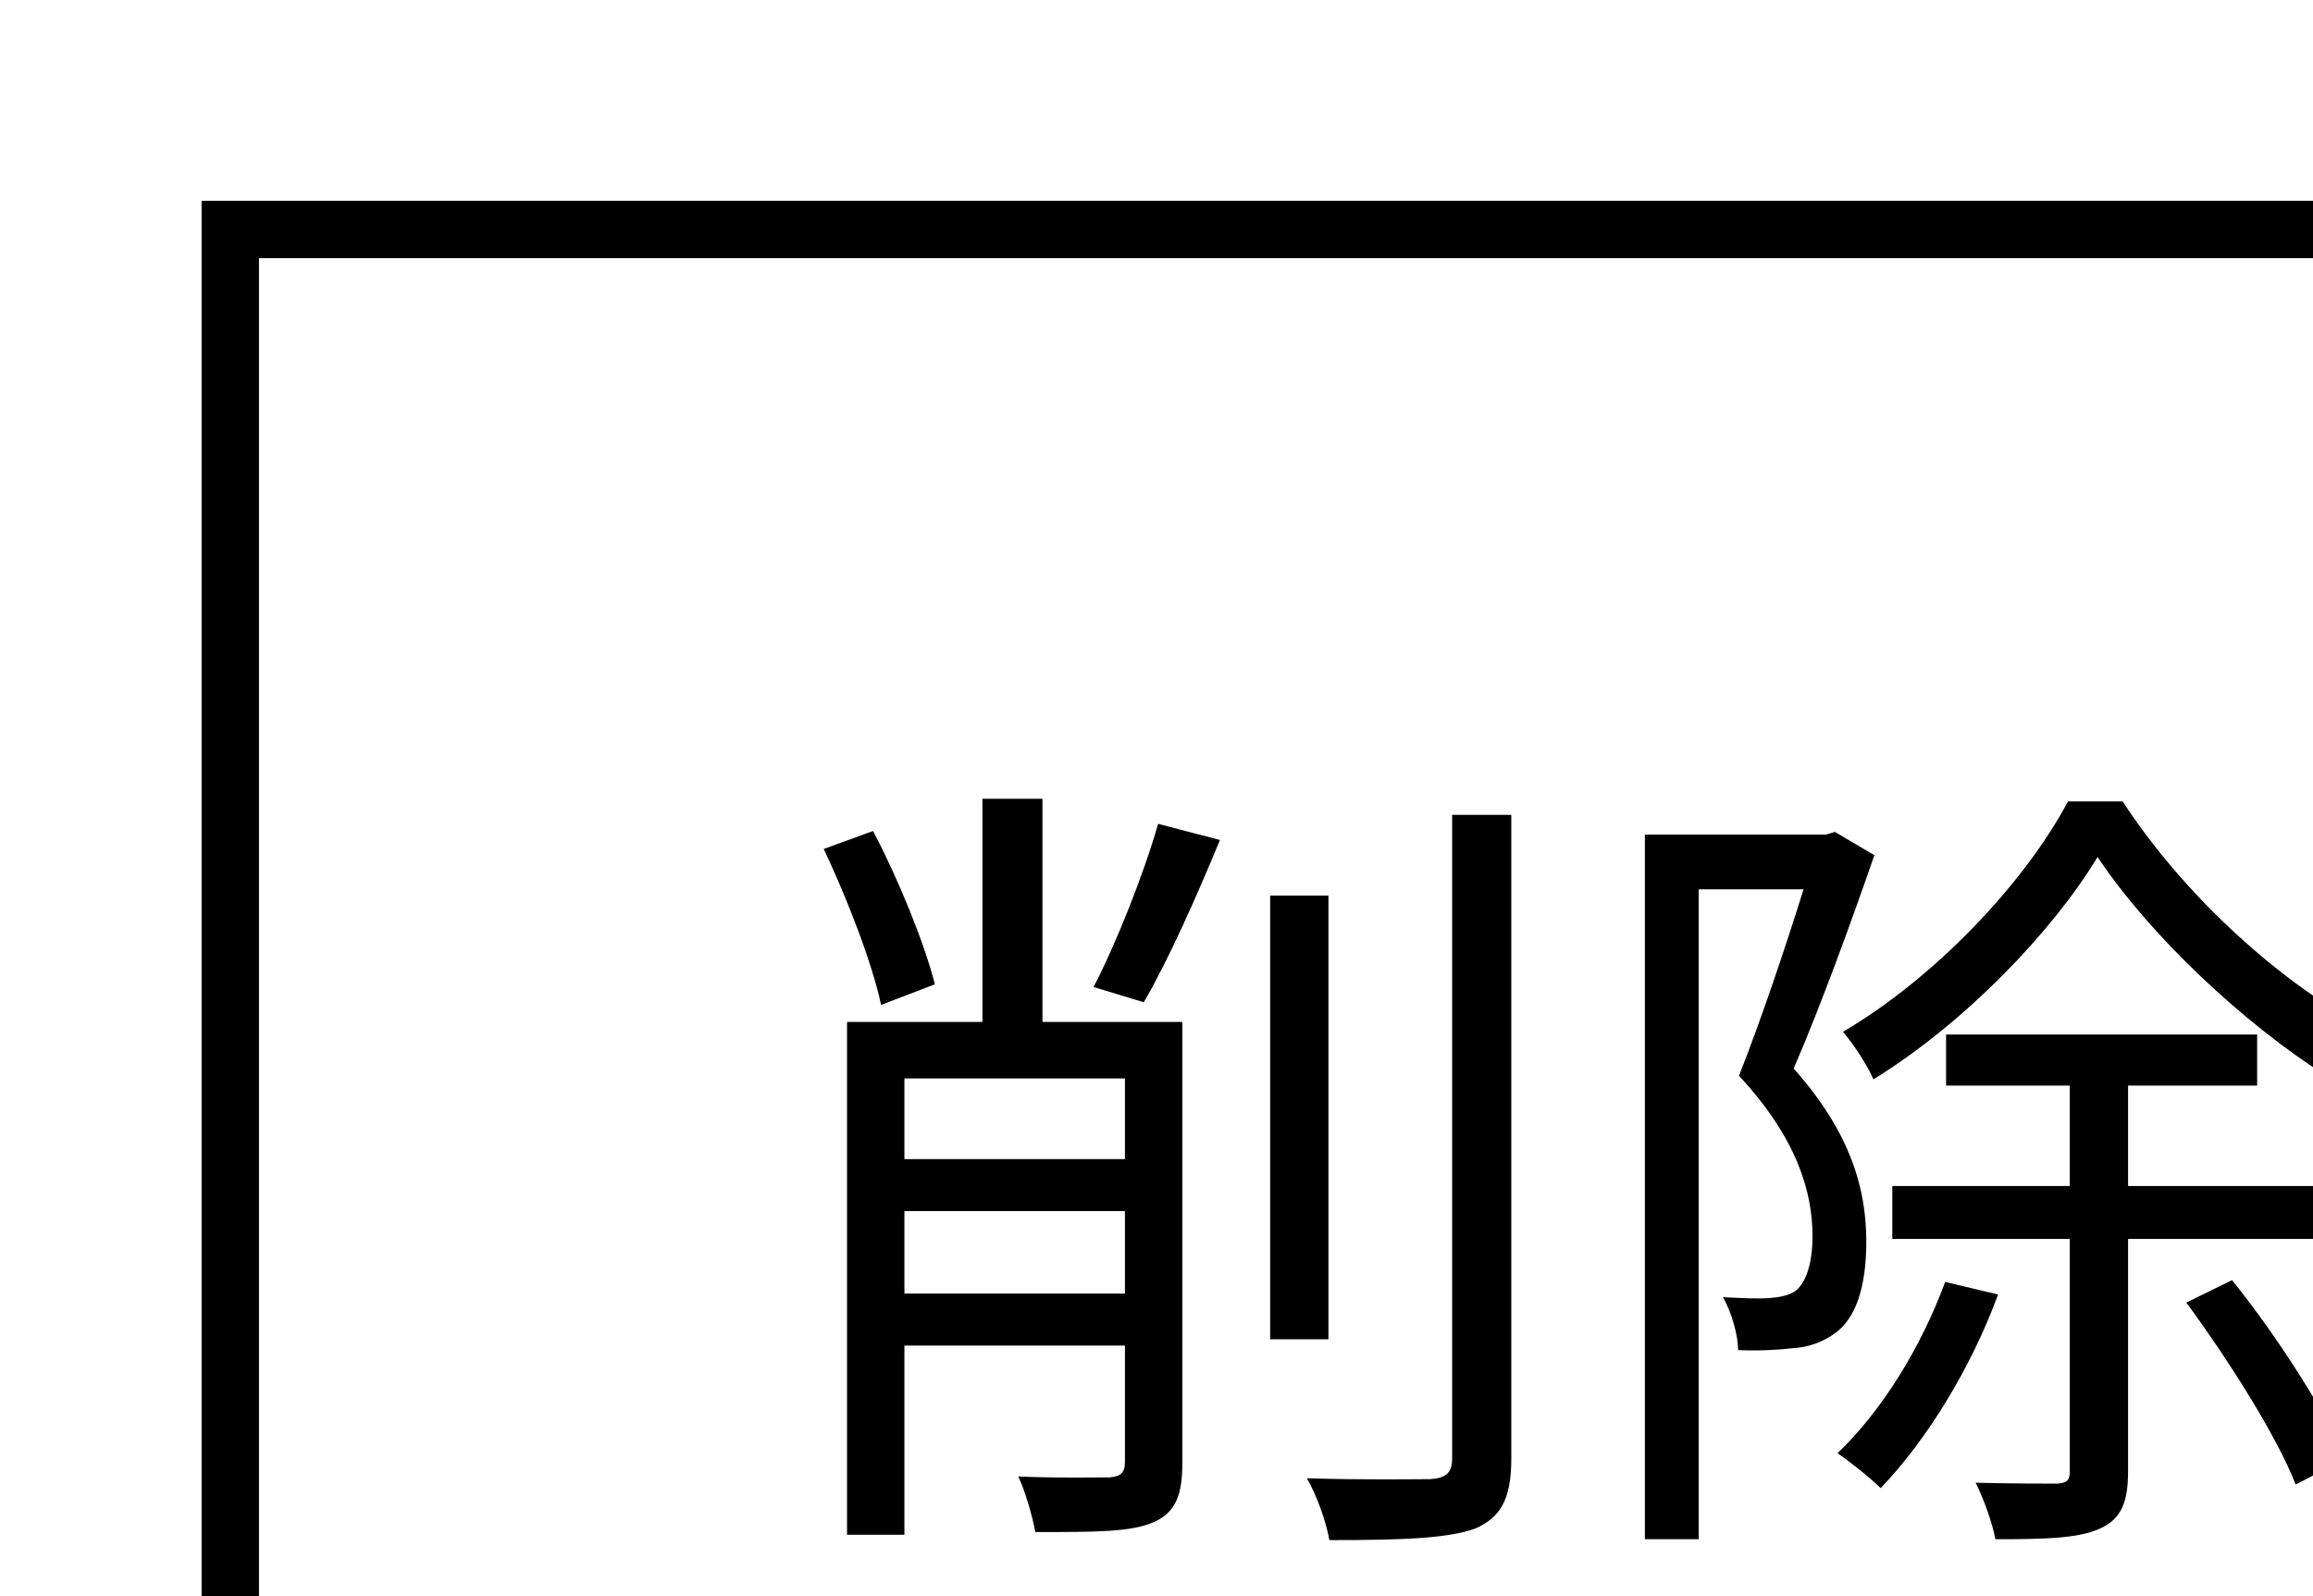
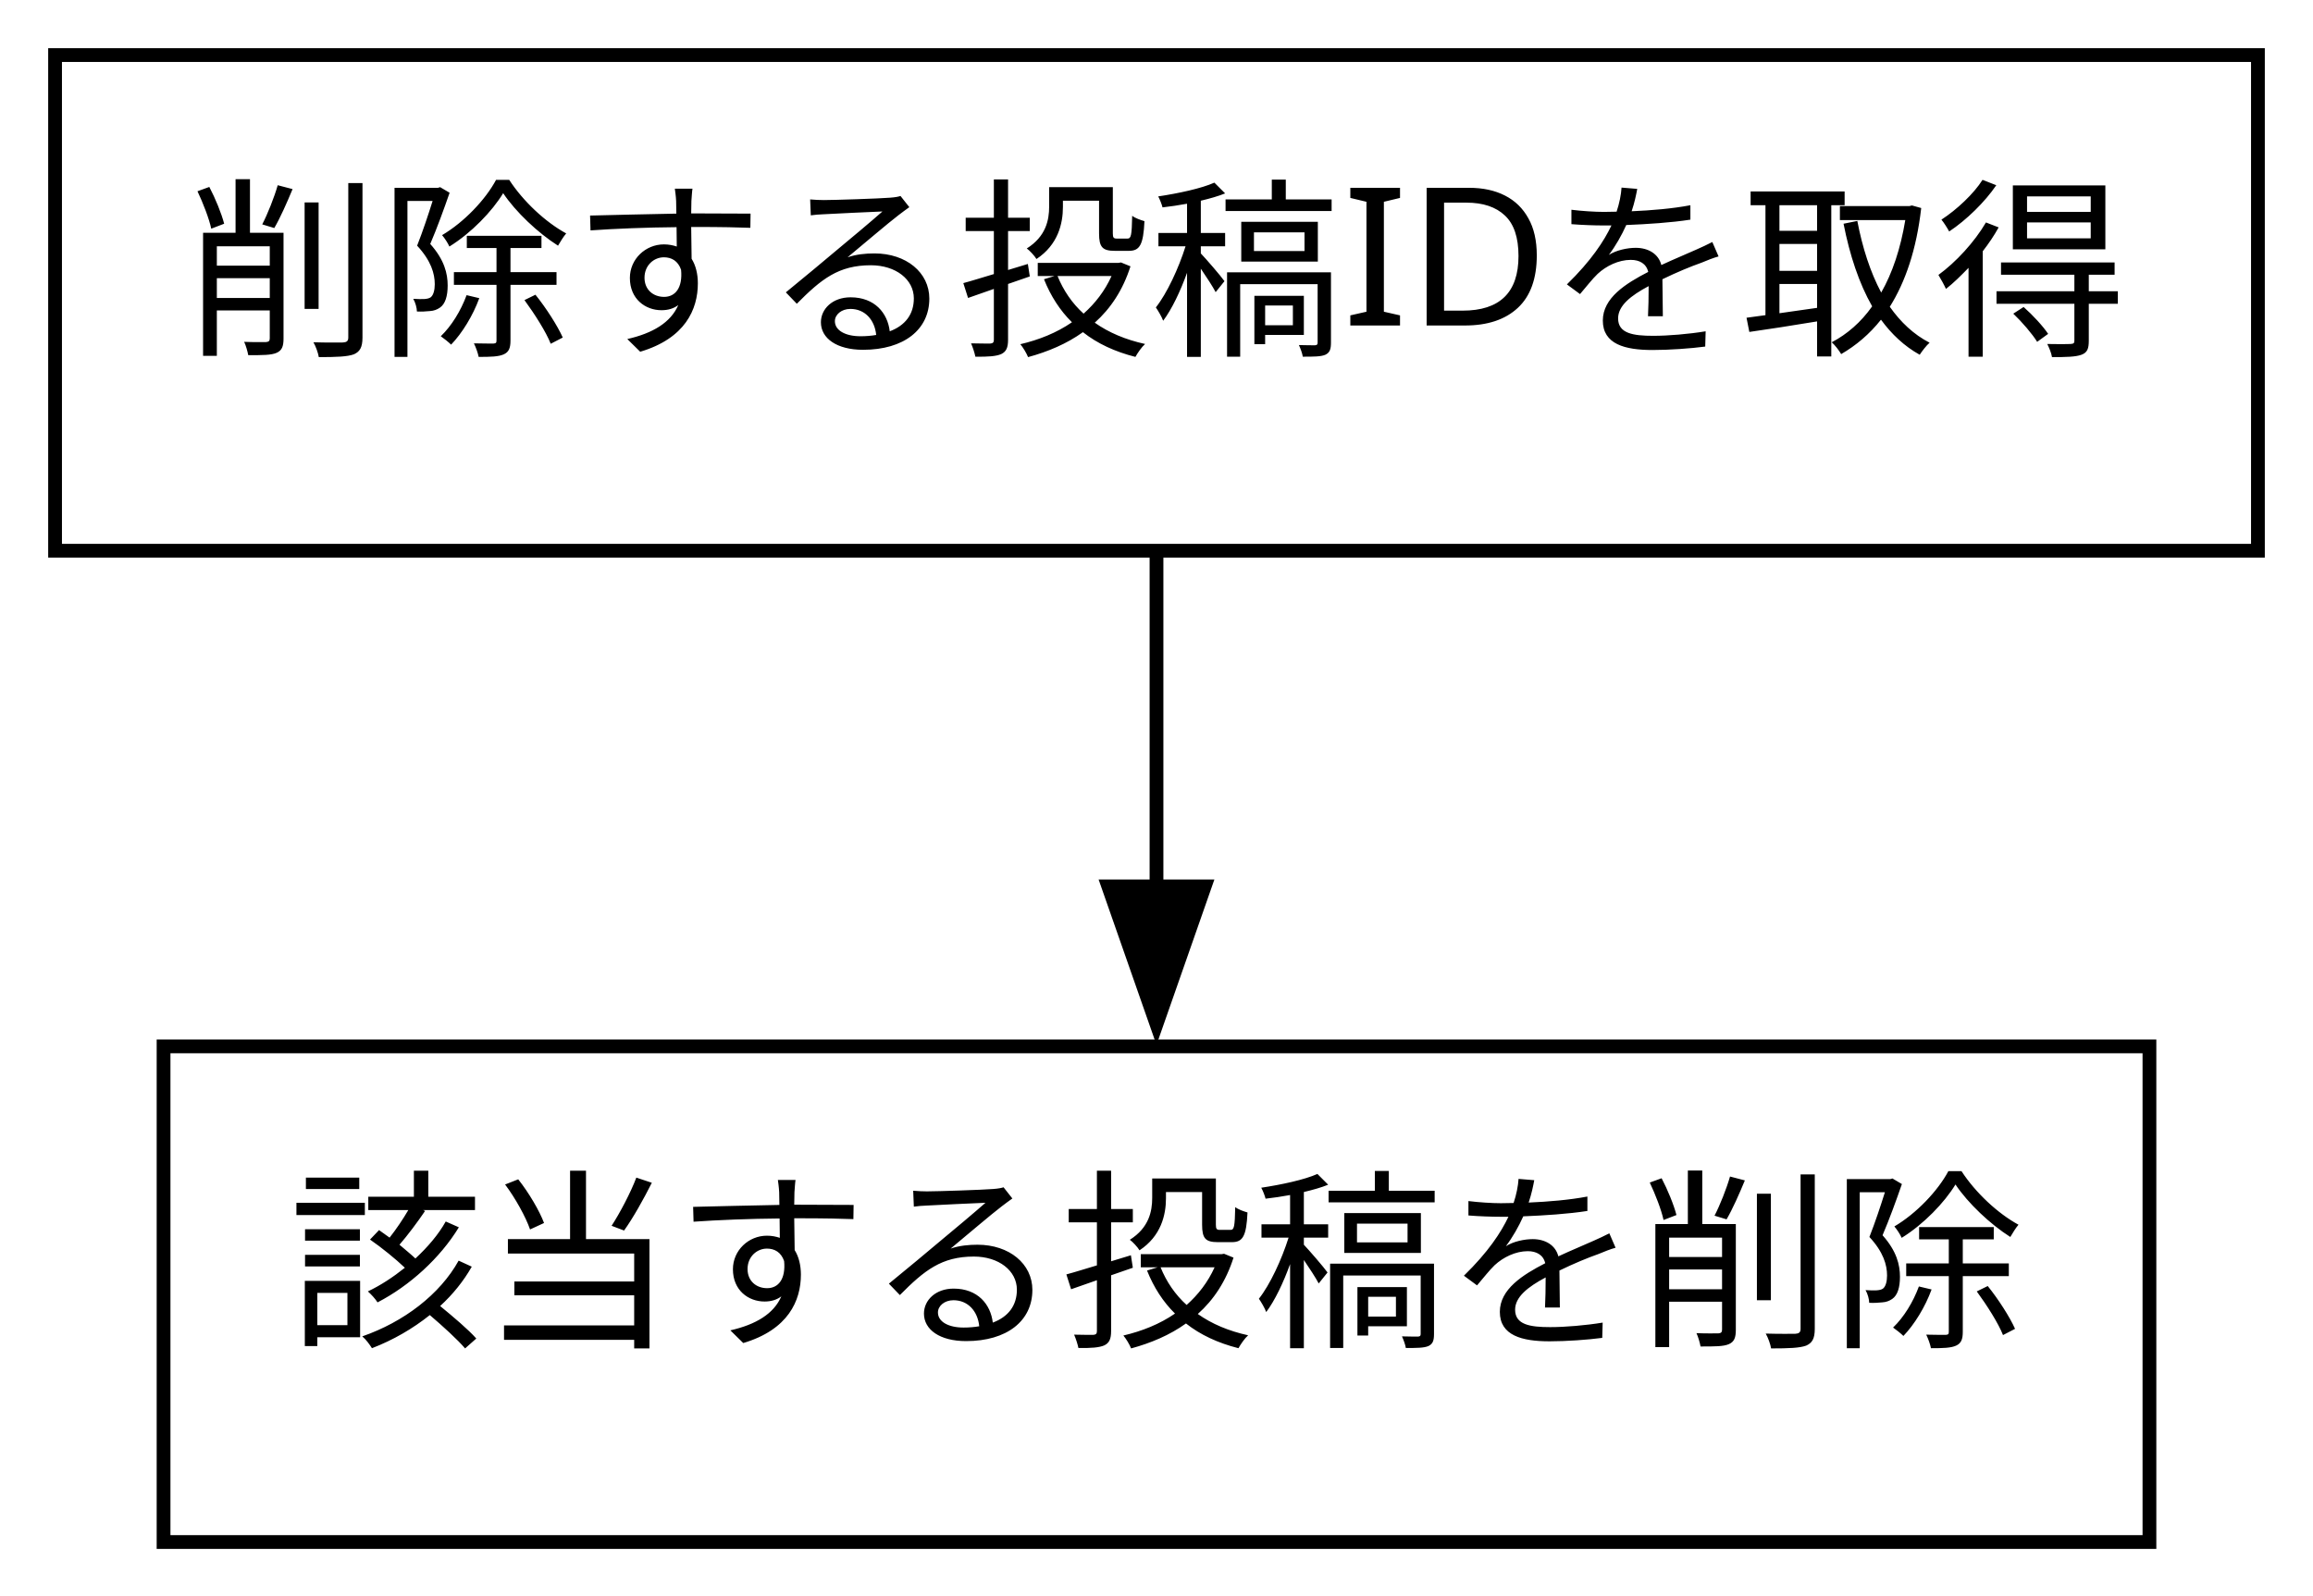
- <svg xmlns="http://www.w3.org/2000/svg" width="700pt" height="483pt" viewBox="0.00 0.00 168.00 116.00">
-   <g id="graph0" class="graph" transform="scale(4.17 4.17) rotate(0) translate(4 112)">
+ <svg xmlns="http://www.w3.org/2000/svg" width="700pt" height="483pt" viewBox="0.00 0.00 700.00 483.00">
+   <g id="graph0" class="graph" transform="scale(4.16667 4.16667) rotate(0) translate(4 112)">
    <g id="node1" class="node">
      <polygon fill="none" stroke="black" points="160,-108 0,-108 0,-72 160,-72 160,-108" />
-       <text text-anchor="middle" x="80" y="-86.3" font-family="RocknRoll One" font-size="14.00">削除する投稿IDを取得</text>
+       <text xml:space="preserve" text-anchor="middle" x="80" y="-87.2" font-family="RocknRoll One" font-size="14.00">削除する投稿IDを取得</text>
    </g>
    <g id="node2" class="node">
-       <polygon fill="none" stroke="black" points="152.5,-36 7.5,-36 7.5,0 152.5,0 152.5,-36" />
-       <text text-anchor="middle" x="80" y="-14.3" font-family="RocknRoll One" font-size="14.00">該当する投稿を削除</text>
+       <polygon fill="none" stroke="black" points="152.12,-36 7.88,-36 7.88,0 152.12,0 152.12,-36" />
+       <text xml:space="preserve" text-anchor="middle" x="80" y="-15.2" font-family="RocknRoll One" font-size="14.00">該当する投稿を削除</text>
    </g>
    <g id="edge1" class="edge">
-       <path fill="none" stroke="black" d="M80,-71.7C80,-63.98 80,-54.71 80,-46.11" />
-       <polygon fill="black" stroke="black" points="83.5,-46.1 80,-36.1 76.5,-46.1 83.5,-46.1" />
+       <path fill="none" stroke="black" d="M80,-71.7C80,-64.41 80,-55.73 80,-47.54" />
+       <polygon fill="black" stroke="black" points="83.5,-47.62 80,-37.62 76.5,-47.62 83.5,-47.62" />
    </g>
  </g>
</svg>
